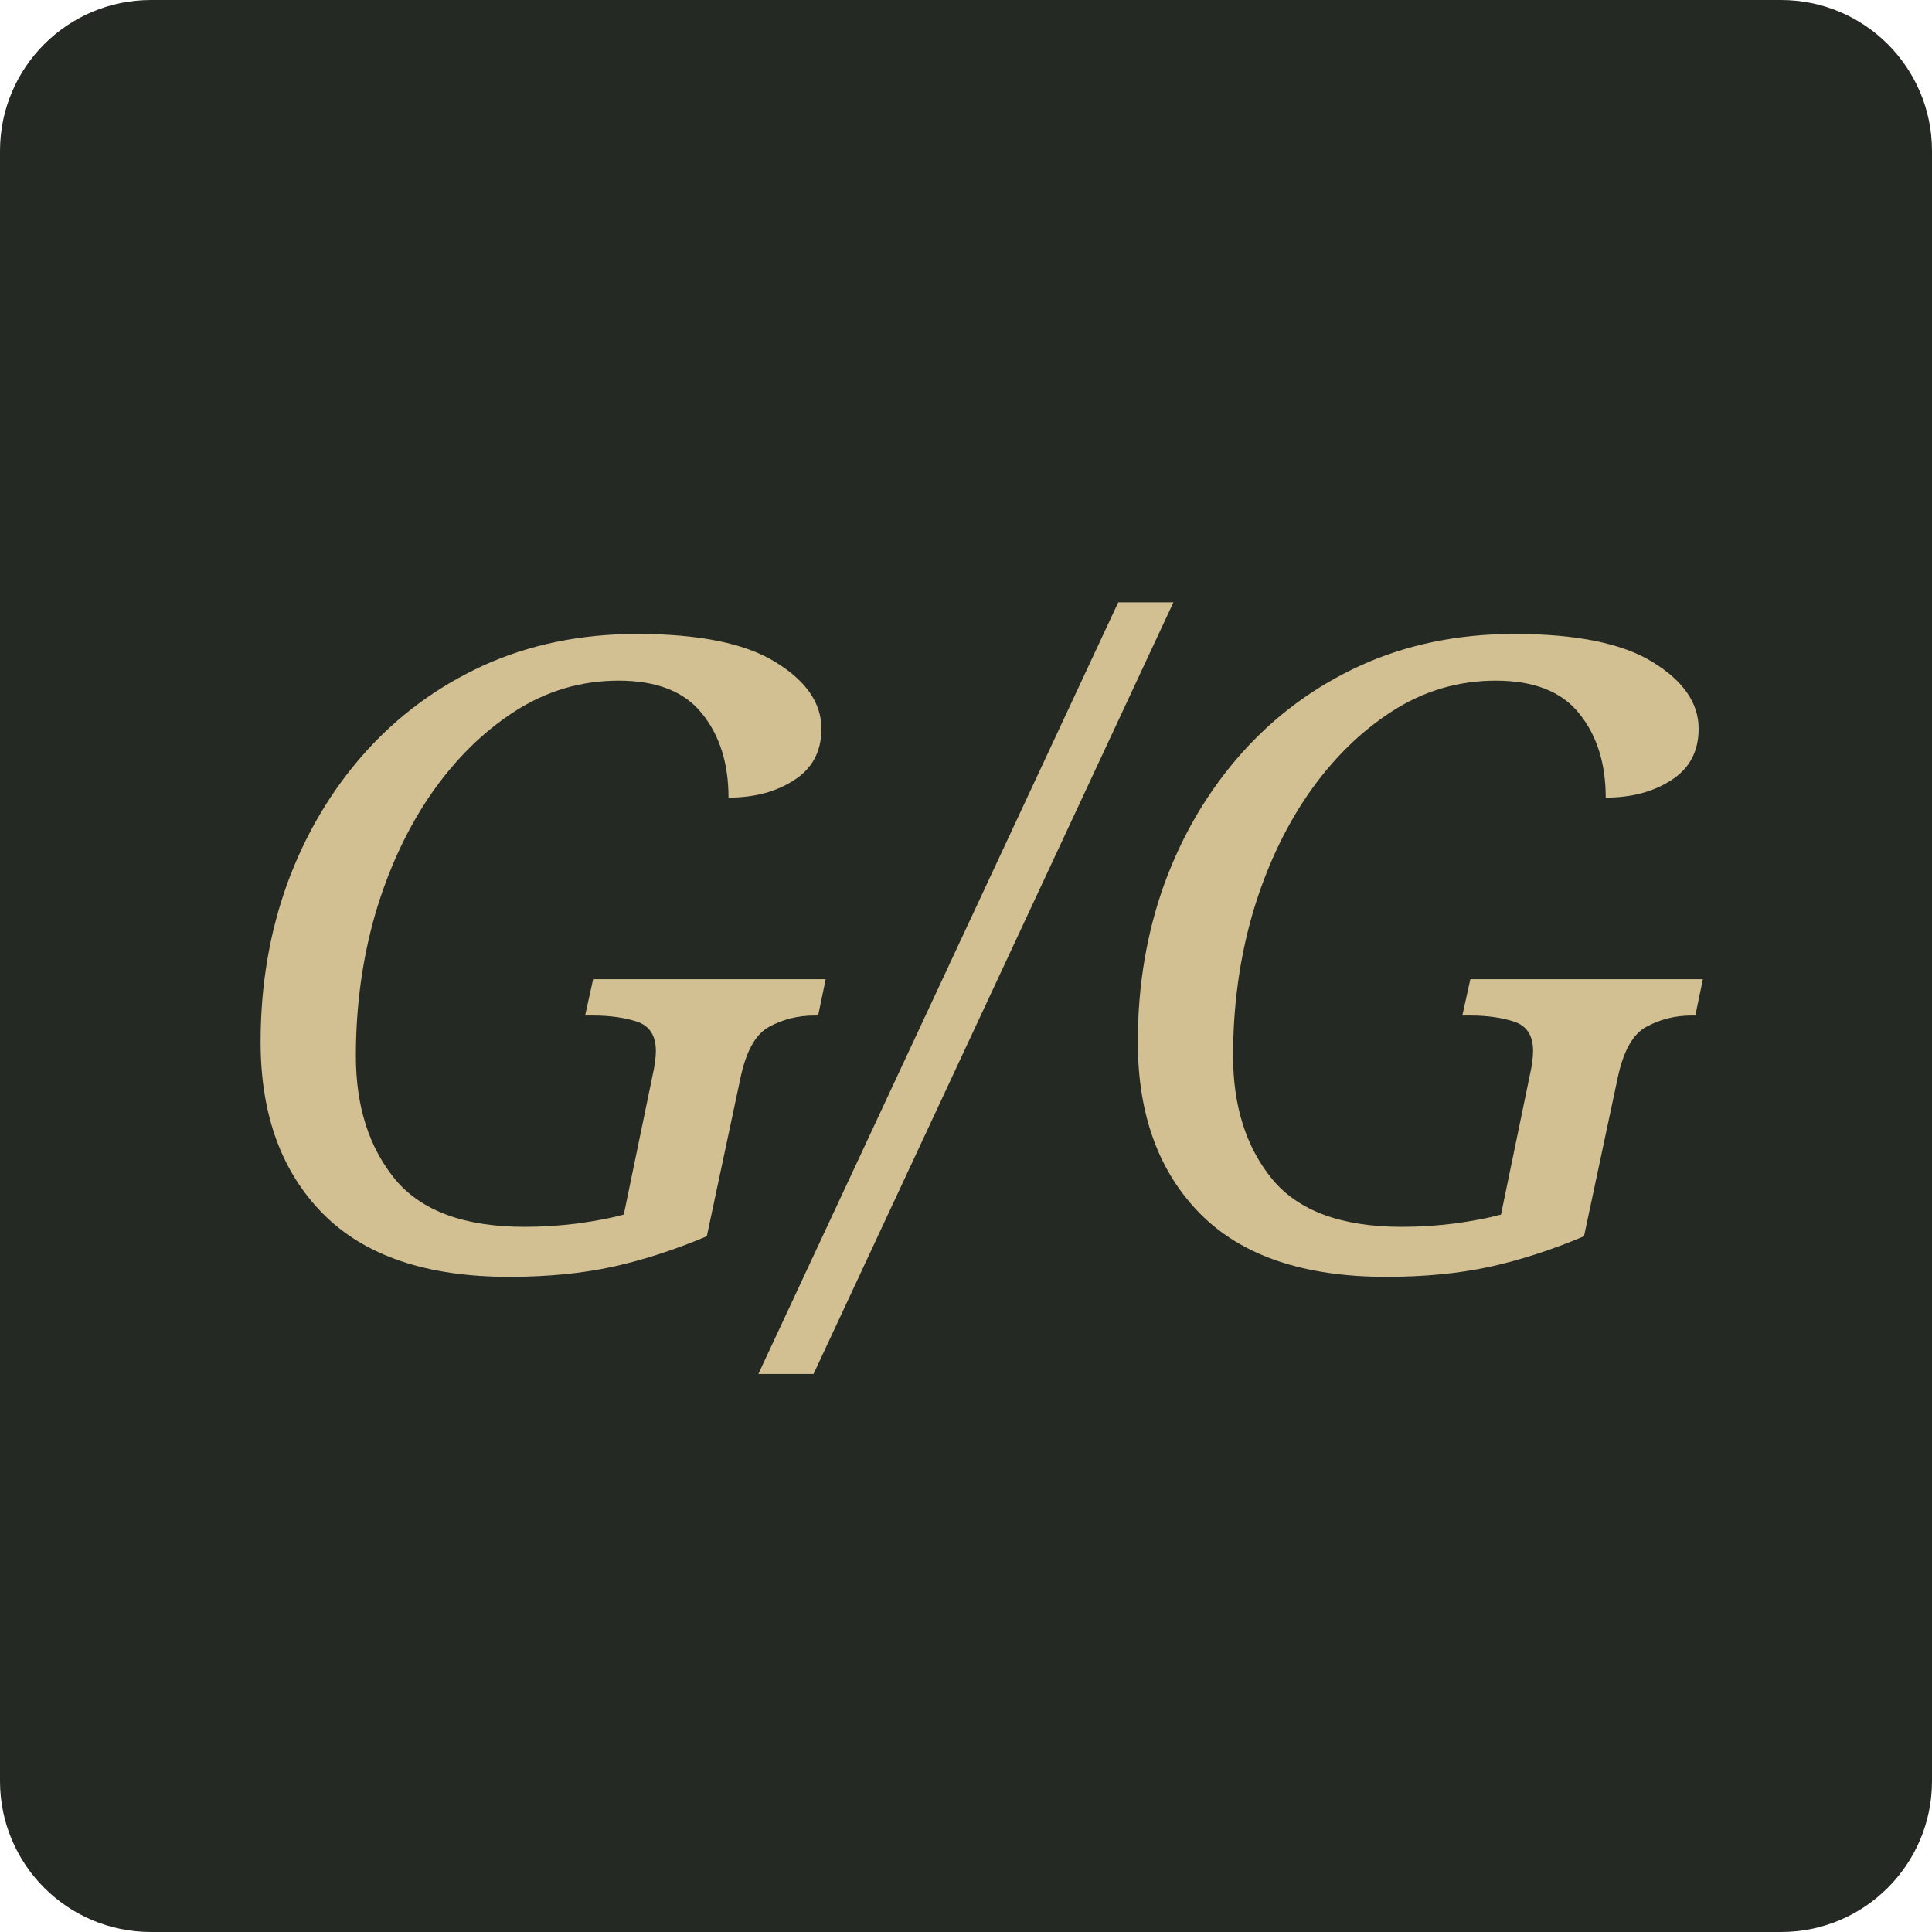
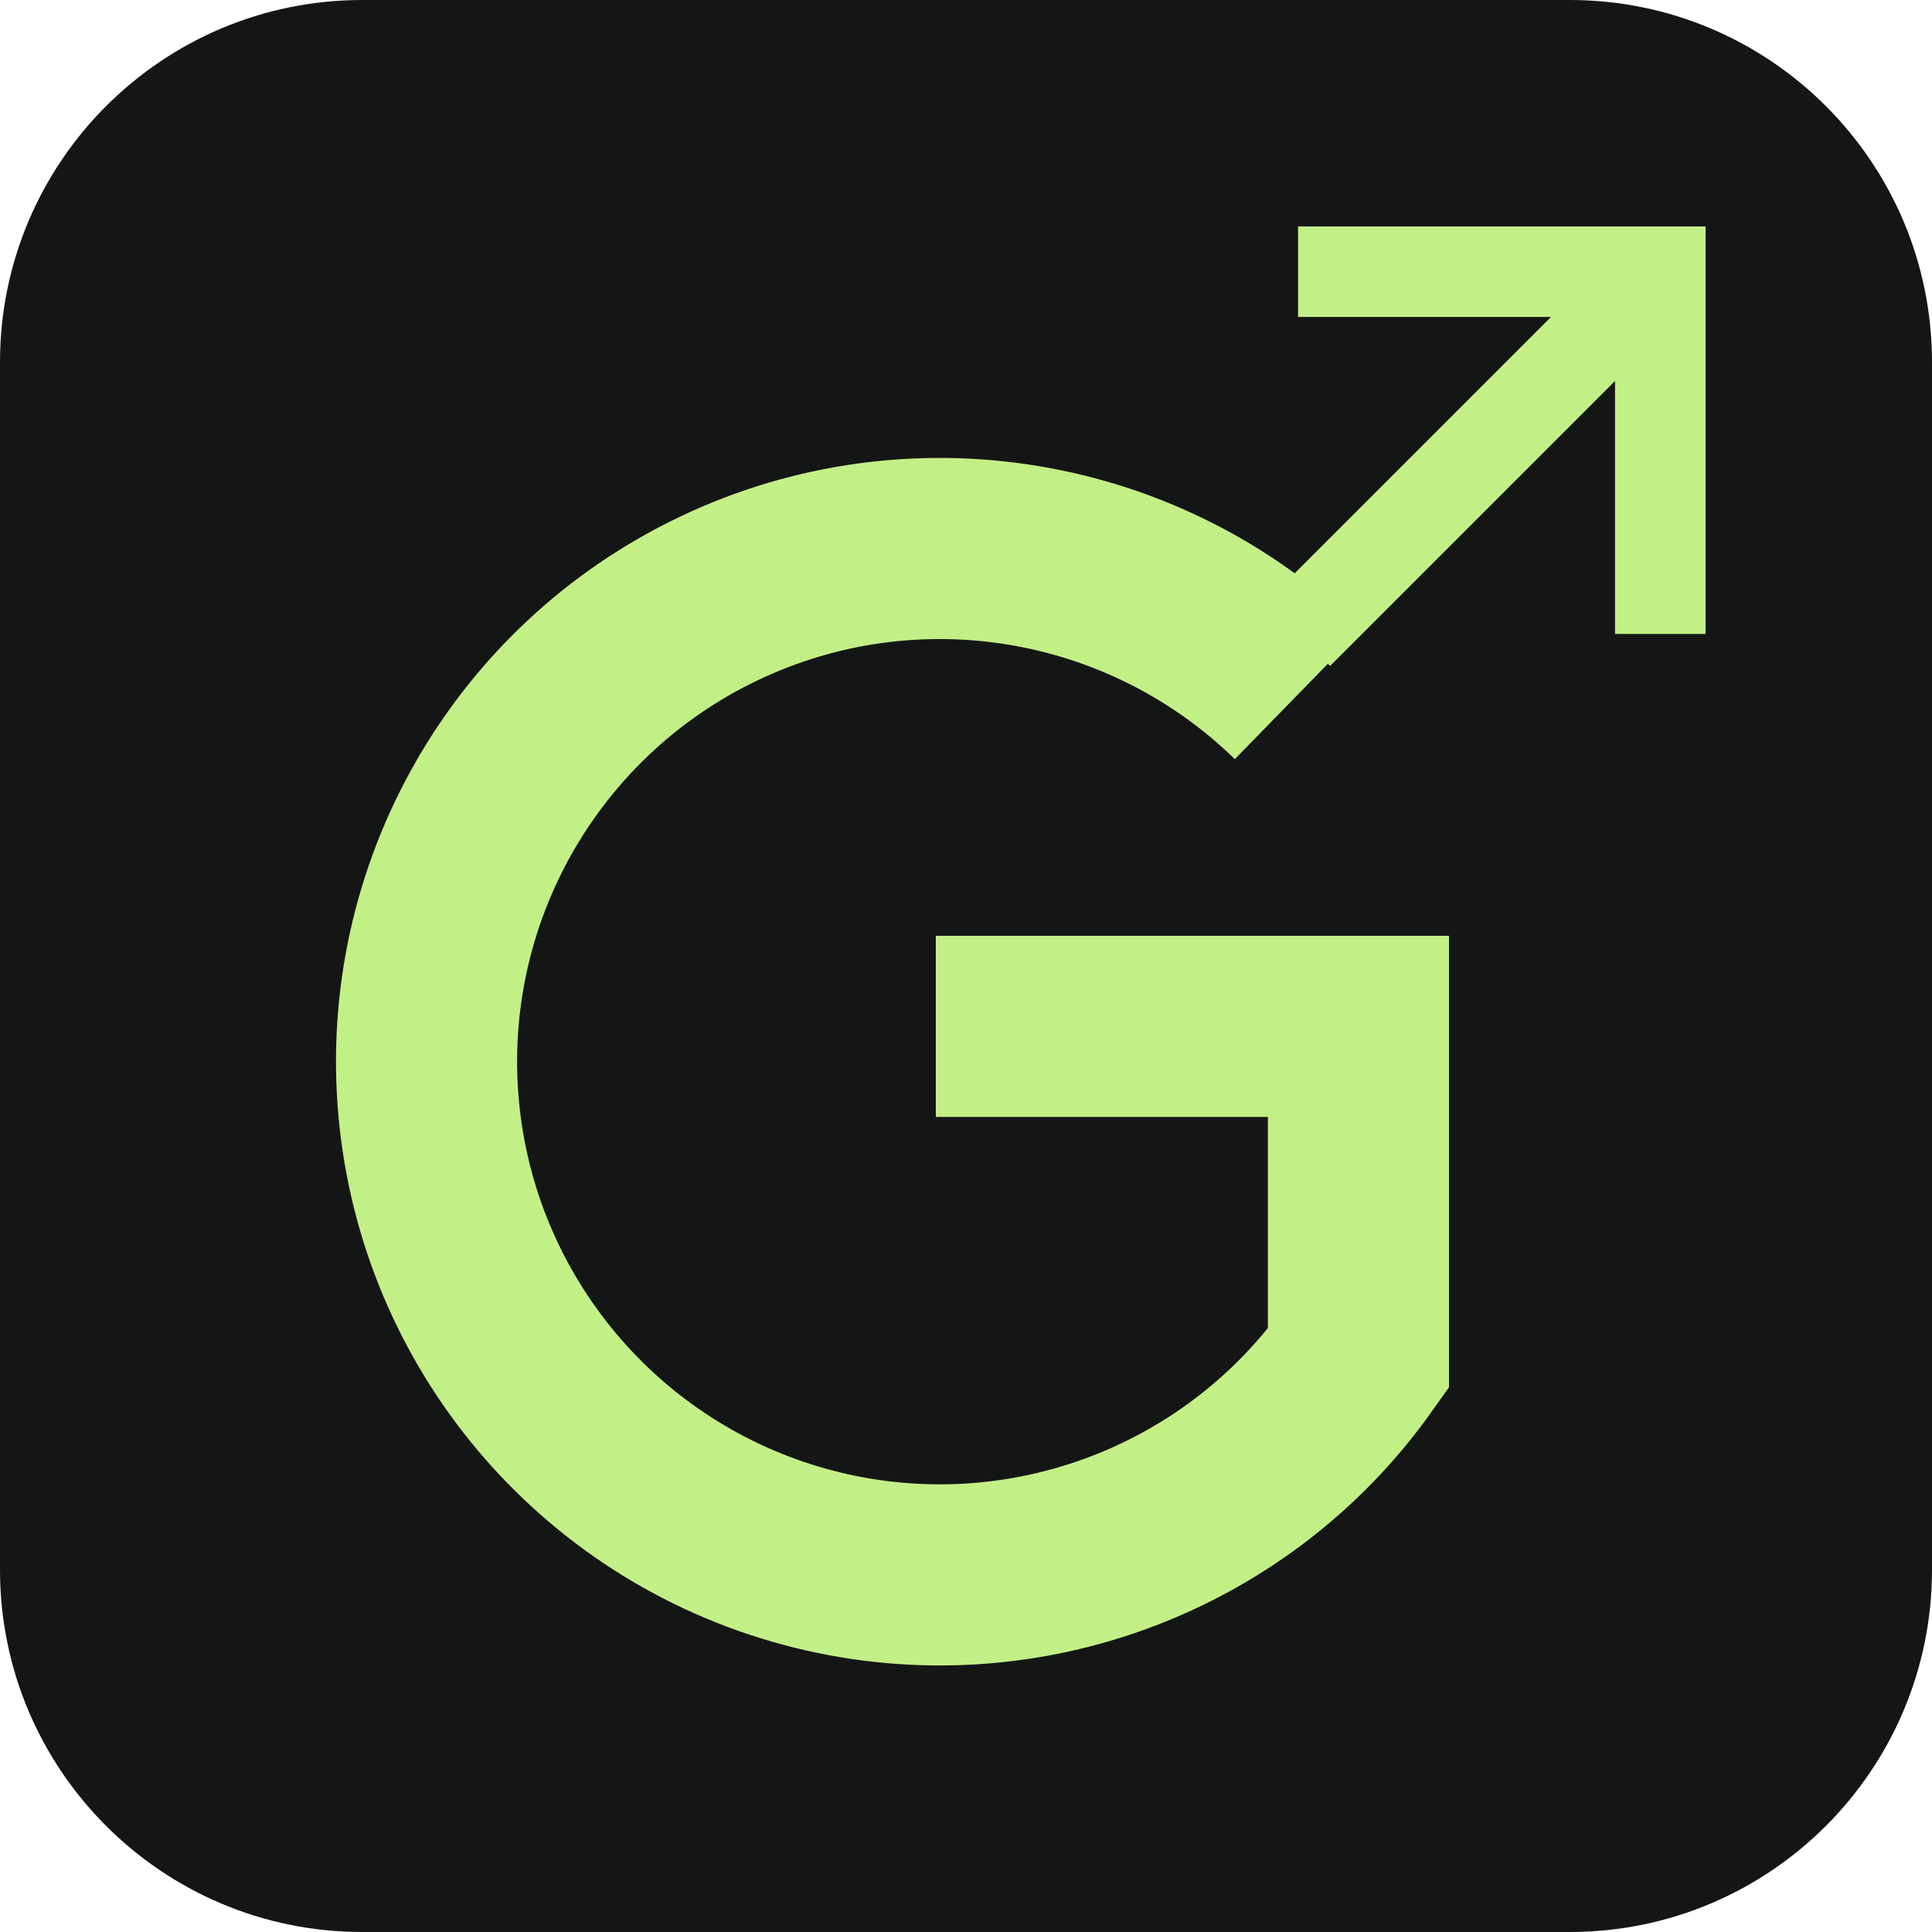
<svg xmlns="http://www.w3.org/2000/svg" viewBox="0 0 64 64">
-   <rect width="64" height="64" rx="5" fill="#242923" />
-   <text x="32" y="42" text-anchor="middle" fill="#d2bf92" font-family="Georgia,serif" font-size="29" font-style="italic">G/G</text>
+   <rect width="64" height="64" rx="12" fill="#141615" />
+   <path d="M43 23a17 17 0 1 0 2 22V34H31" fill="none" stroke="#c3ef87" stroke-width="6" />
+   <path d="M43 9h12v12M55 9 43 21" fill="none" stroke="#c3ef87" stroke-width="3" />
</svg>
